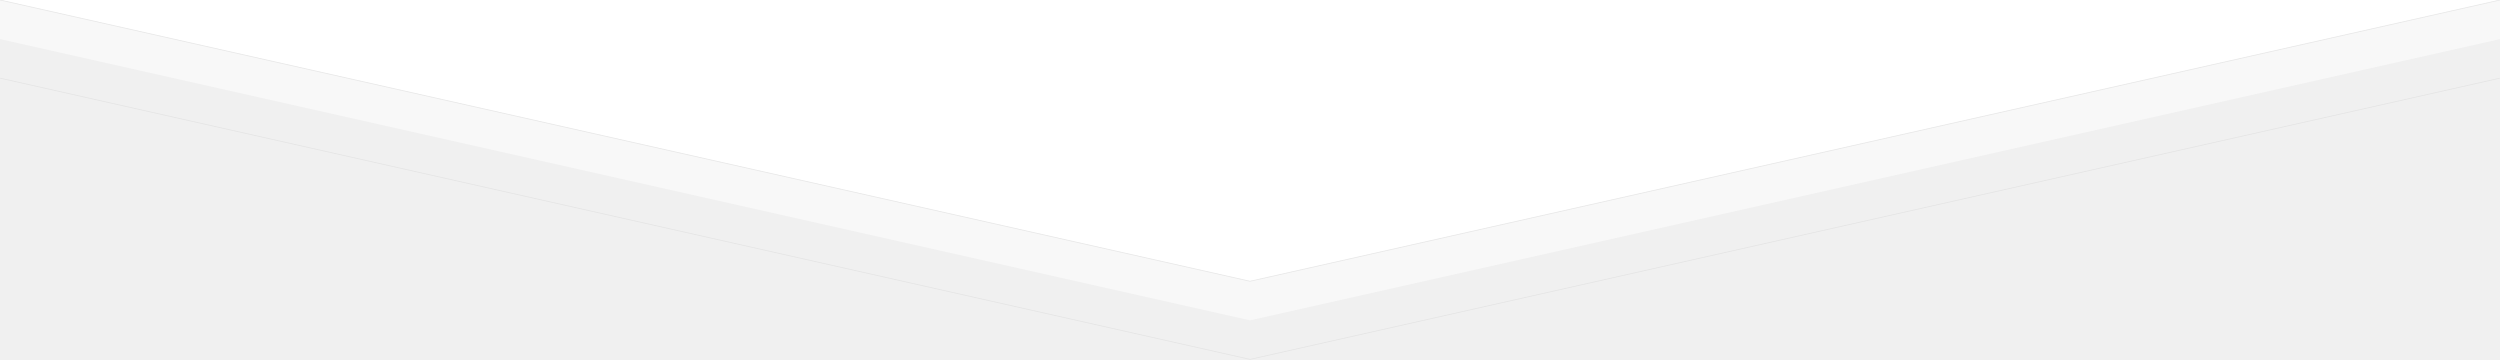
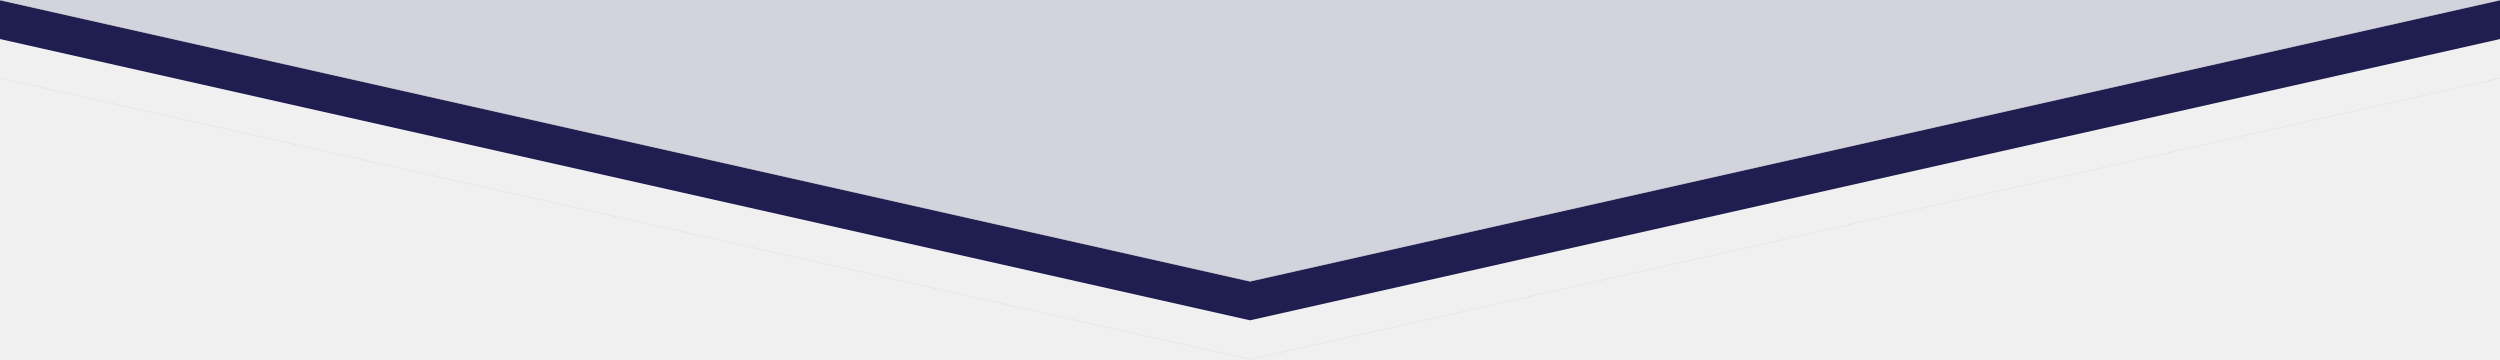
<svg xmlns="http://www.w3.org/2000/svg" width="3200px" height="460px" viewBox="0 0 3200 460" zoomAndPan="disable">
  <style type="text/css">
		line { stroke-width: 1px; }
		line.upper { stroke: rgba(224,224,224,0.75); }
		line.lower { stroke: rgba(224,224,224,0.75); }
- 		polygon.one { fill: #f8f8f8; }
- 		polygon.two { fill: #ffffff; }
+ 		polygon.one { fill: #201e50; }
+ 		polygon.two { fill: rgba(246, 247, 248, 0.833); }
    </style>
  <polygon points="0,50 1600,410 3200,50 3200,0 0,0" class="one" />
  <polygon points="0,0 1600,360 3200,0 3200,0 0,0" class="two" />
  <line x1="0" y1="0" x2="1600" y2="360" class="upper" />
  <line x1="1600" y1="360" x2="3200" y2="0" class="upper" />
  <line x1="0" y1="100" x2="1600" y2="460" class="lower" />
  <line x1="1600" y1="460" x2="3200" y2="100" class="lower" />
</svg>
